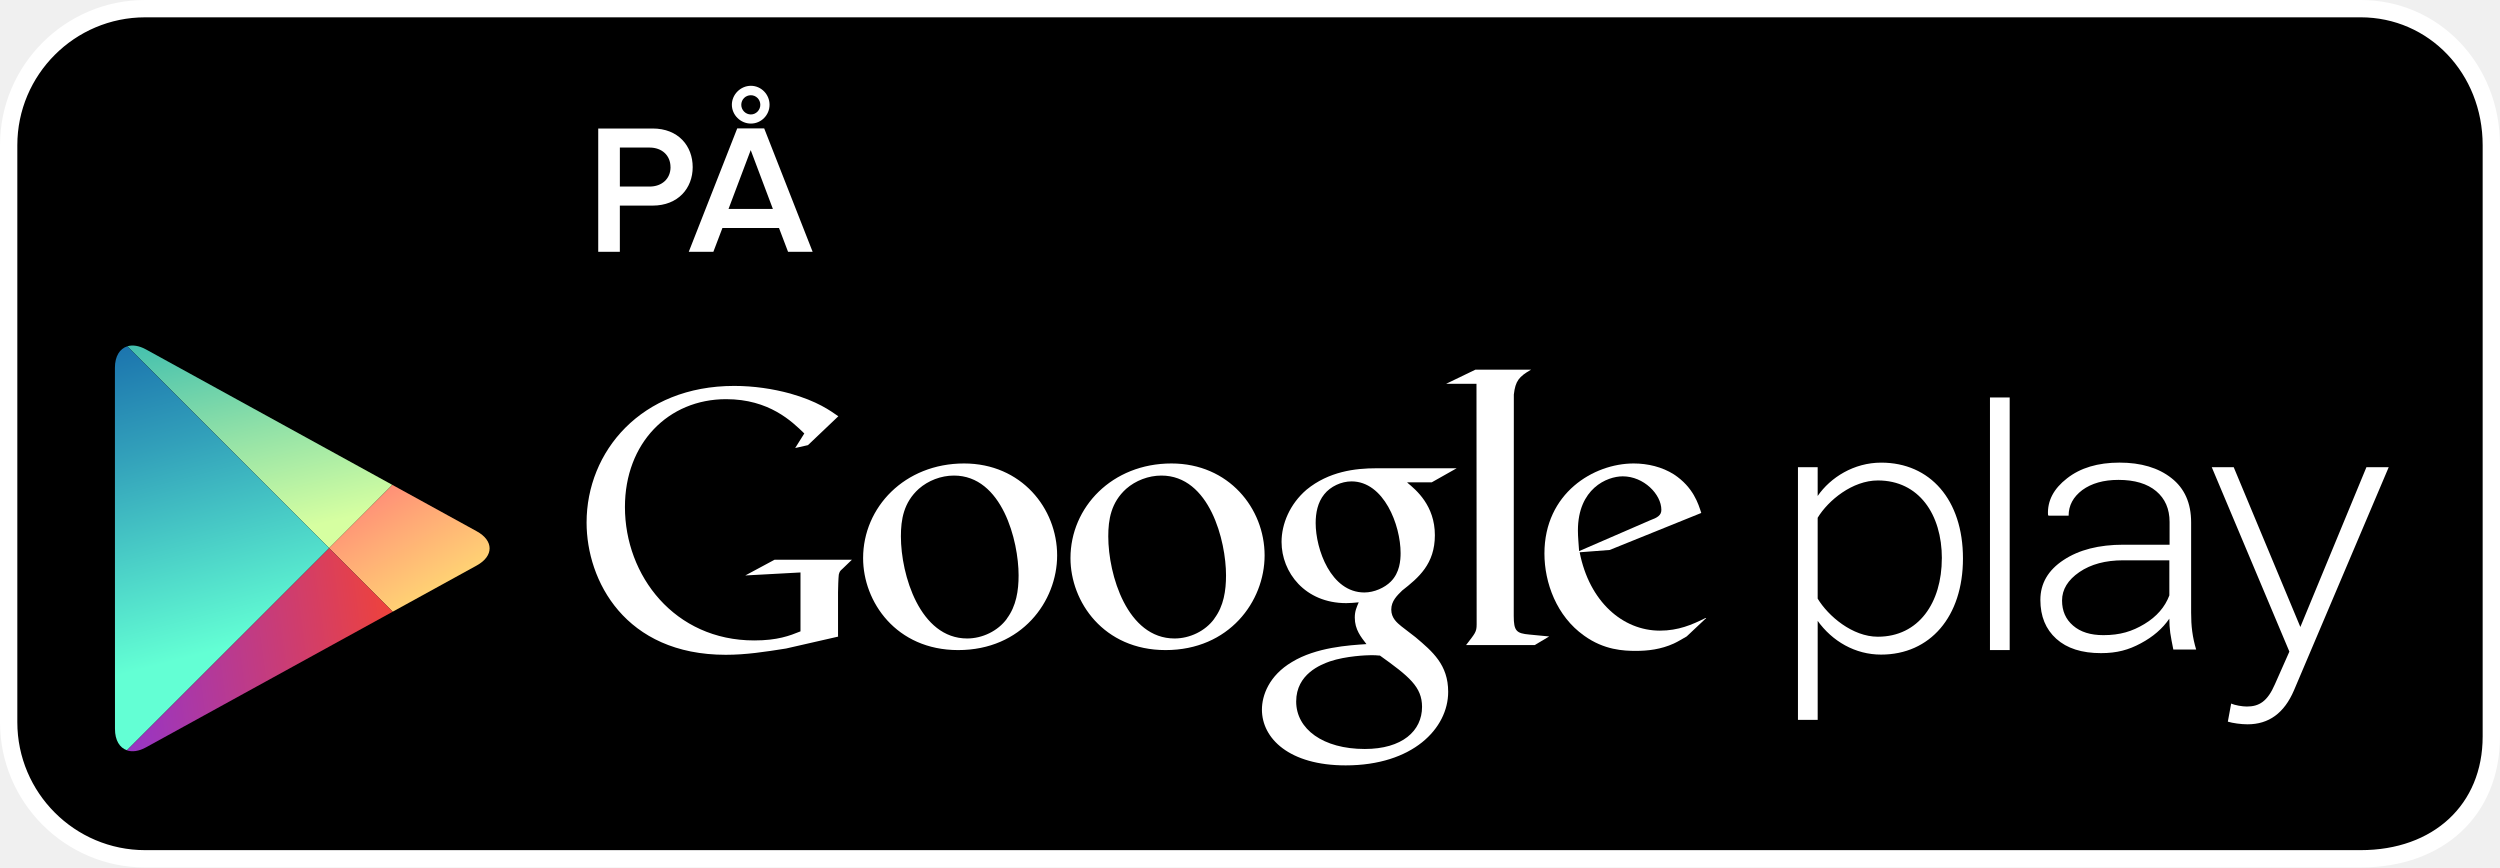
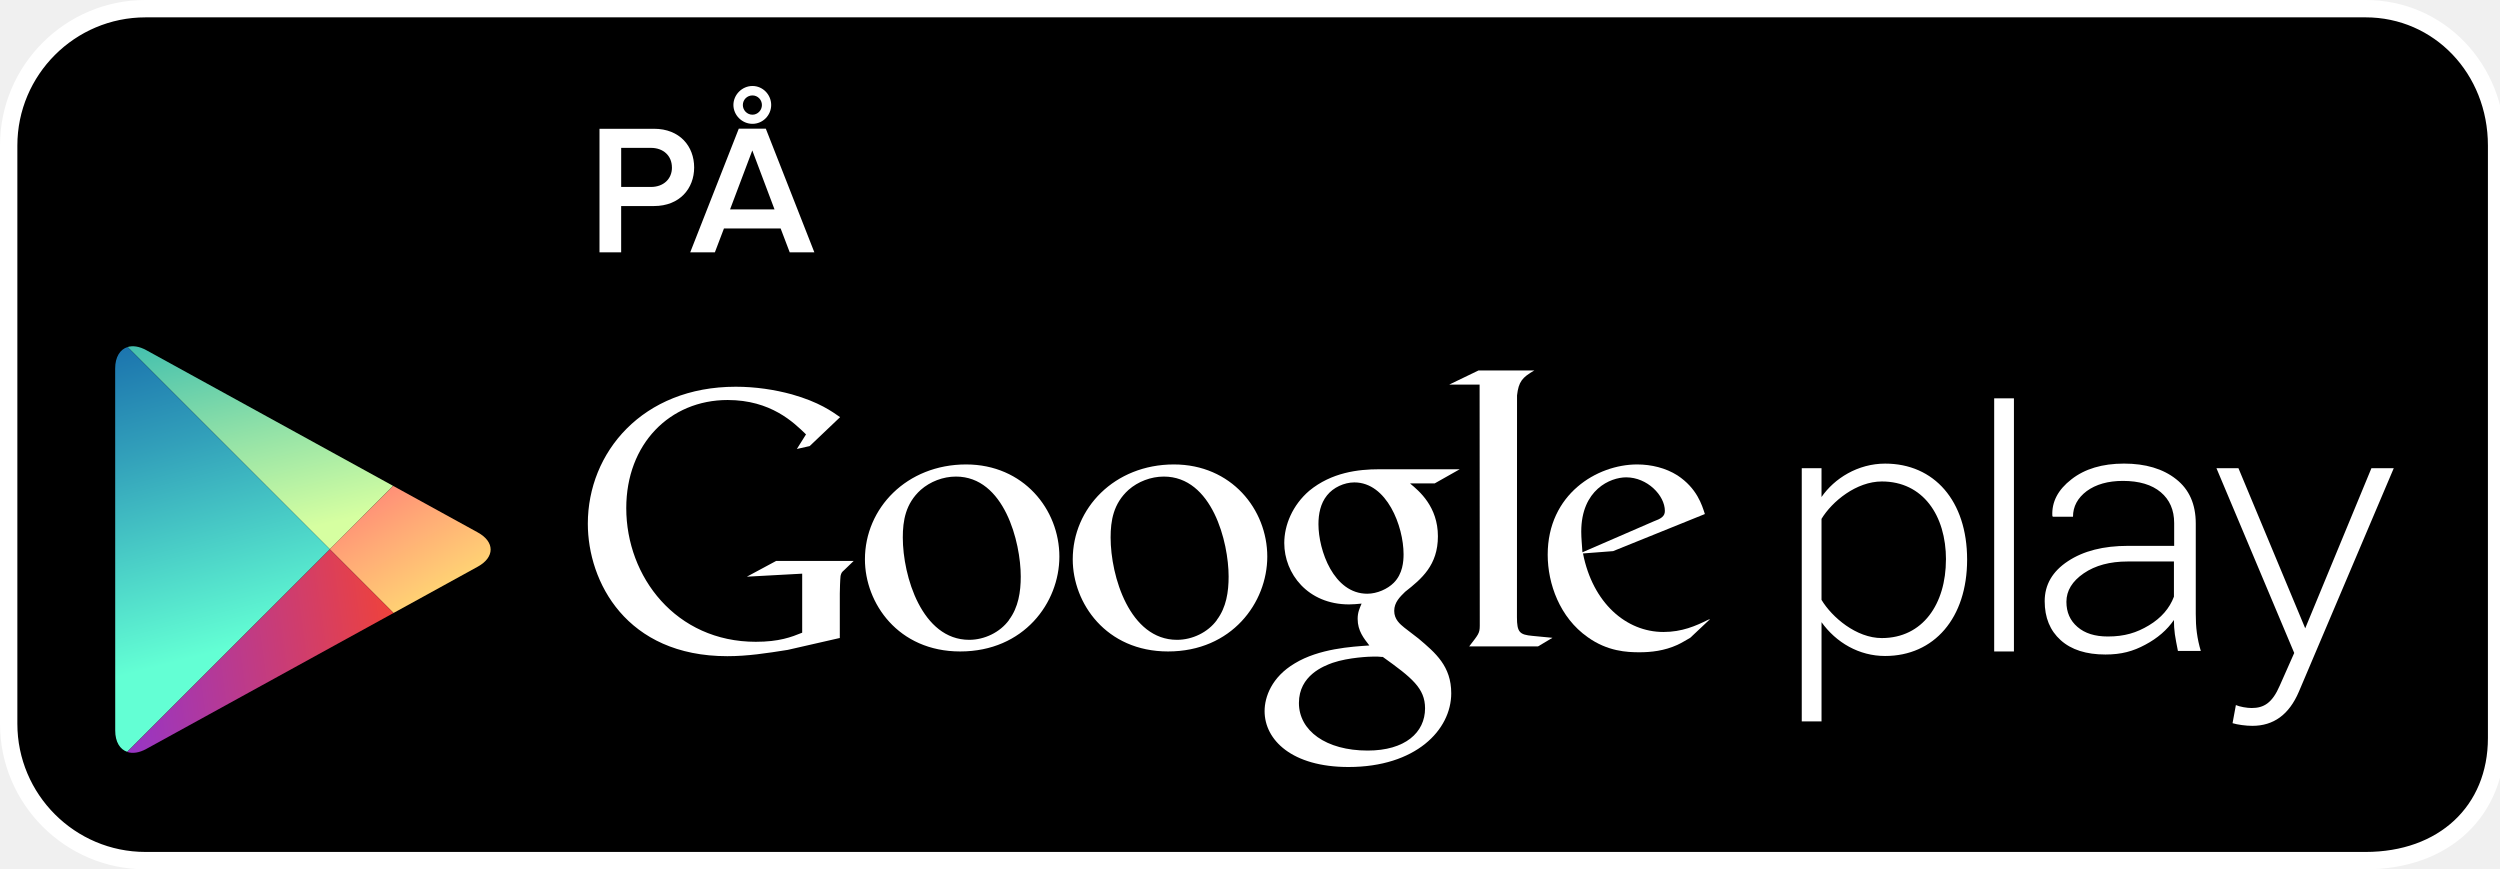
- <svg xmlns="http://www.w3.org/2000/svg" width="216.457" height="75.108" viewBox="0 0 216.457 75.108">
+ <svg xmlns="http://www.w3.org/2000/svg" width="216" height="75" viewBox="0 0 216 75">
  <defs>
    <linearGradient id="a" x1="879.429" x2="856.352" y1="495.527" y2="509.97" gradientUnits="userSpaceOnUse" gradientTransform="matrix(0.7071 0.7071 0.7071 -0.7071 -947.4174 -225.4017)">
      <stop offset="0" stop-color="#D6FFA1" />
      <stop offset=".326" stop-color="#93E2A7" />
      <stop offset="1" stop-color="#00A3B5" />
    </linearGradient>
    <linearGradient id="b" x1="866.01" x2="895.934" y1="507.865" y2="500.043" gradientUnits="userSpaceOnUse" gradientTransform="matrix(0.7071 0.7071 0.7071 -0.7071 -947.4174 -225.4017)">
      <stop offset="0" stop-color="#FF177B" />
      <stop offset=".672" stop-color="#FFA976" />
      <stop offset="1" stop-color="#FFEC73" />
    </linearGradient>
    <linearGradient id="c" x1="882.713" x2="850.268" y1="484.574" y2="503.663" gradientUnits="userSpaceOnUse" gradientTransform="matrix(0.7071 0.7071 0.7071 -0.7071 -947.4174 -225.4017)">
      <stop offset="0" stop-color="#63FFD4" />
      <stop offset=".485" stop-color="#32A0BA" />
      <stop offset=".835" stop-color="#1262A9" />
      <stop offset="1" stop-color="#064AA2" />
    </linearGradient>
    <linearGradient id="d" x1="894.492" x2="874.515" y1="499.728" y2="473.41" gradientUnits="userSpaceOnUse" gradientTransform="matrix(0.7071 0.7071 0.7071 -0.7071 -947.4174 -225.4017)">
      <stop offset="0" stop-color="#FF4521" />
      <stop offset=".341" stop-color="#D43E65" />
      <stop offset=".793" stop-color="#9F36B9" />
      <stop offset="1" stop-color="#8A33DB" />
    </linearGradient>
  </defs>
  <path d="M215.707 63.768c0 6.53-4.797 10.59-11.322 10.59H12.57C6.044 74.36.75 69.062.75 62.532V12.575C.75 6.045 6.043.75 12.57.75h191.814c6.525 0 11.322 5.295 11.322 11.824v51.194z" />
  <path fill="#FFF" d="M204.385 75.108H12.57C5.64 75.108 0 69.466 0 62.53V12.574C0 5.64 5.64 0 12.57 0h191.814c6.77 0 12.072 5.523 12.072 12.574v51.194c0 6.783-4.85 11.34-12.07 11.34zM12.57 1.5C6.468 1.5 1.5 6.468 1.5 12.574V62.53c0 6.108 4.967 11.078 11.07 11.078h191.814c6.324 0 10.572-3.955 10.572-9.84V12.573c0-6.21-4.645-11.074-10.572-11.074H12.57z" />
  <g fill="#FFF">
    <path d="M147.652 53.585l-1.615 1.52c-.37.206-.742.444-1.113.613-1.12.51-2.26.638-3.273.638-1.07 0-2.76-.07-4.49-1.316-2.39-1.688-3.44-4.588-3.44-7.114 0-5.23 4.26-7.798 7.73-7.798 1.22 0 2.47.304 3.48.945 1.69 1.113 2.12 2.562 2.37 3.34l-7.93 3.205-2.6.2c.84 4.29 3.74 6.785 6.95 6.785 1.6 0 2.79-.52 3.88-1.062 0 .01.22-.11.07.05zm-4.787-8.533c.645-.234.98-.438.98-.906 0-1.348-1.524-2.904-3.345-2.904-1.35 0-3.88 1.05-3.88 4.695 0 .57.067 1.176.103 1.78l6.142-2.665z" />
    <path d="M131.064 53.323c0 1.312.234 1.516 1.344 1.617.578.068 1.152.1 1.725.166l-1.248.743h-5.947c.78-1.02.914-1.12.914-1.79v-.76l-.014-20.07h-2.625l2.527-1.22h4.824c-1.045.6-1.357.97-1.492 2.15l-.008 19.14z" />
    <path d="M121.842 41.784c.773.637 2.393 1.988 2.393 4.553 0 2.5-1.41 3.677-2.83 4.792-.438.43-.945.91-.945 1.65 0 .74.51 1.15.877 1.45l1.22.94c1.48 1.25 2.83 2.39 2.83 4.73 0 3.17-3.07 6.37-8.876 6.37-4.88 0-7.25-2.33-7.25-4.83 0-1.22.61-2.94 2.6-4.12 2.1-1.28 4.93-1.45 6.45-1.55-.47-.61-1.01-1.257-1.01-2.3 0-.57.17-.91.34-1.318-.37.035-.74.07-1.08.07-3.58 0-5.6-2.67-5.6-5.3 0-1.554.71-3.274 2.16-4.52 1.93-1.584 4.22-1.857 6.04-1.857h6.96l-2.16 1.22h-2.093zm-2.39 14.98c-.278-.035-.444-.035-.778-.035-.305 0-2.13.06-3.54.54-.748.27-2.907 1.08-2.907 3.47s2.33 4.11 5.94 4.11c3.237 0 4.958-1.56 4.958-3.65-.002-1.726-1.115-2.63-3.674-4.458zm.968-6.41c.78-.778.848-1.855.848-2.467 0-2.427-1.445-6.207-4.252-6.207-.875 0-1.823.438-2.36 1.118-.57.703-.742 1.615-.742 2.492 0 2.26 1.317 6.008 4.217 6.008.85 0 1.76-.41 2.29-.945zm-19.5 5.932c-5.365 0-8.235-4.178-8.235-7.96 0-4.417 3.608-8.198 8.74-8.198 4.96 0 8.068 3.884 8.068 7.962 0 3.98-3.07 8.196-8.574 8.196zm4.22-2.73c.815-1.08 1.013-2.427 1.013-3.74 0-2.973-1.416-8.64-5.6-8.64-1.114 0-2.235.435-3.043 1.145-1.318 1.19-1.553 2.67-1.553 4.12 0 3.34 1.647 8.84 5.737 8.84 1.32 0 2.668-.64 3.445-1.71zm-22.18 2.73c-5.365 0-8.23-4.178-8.23-7.96 0-4.417 3.61-8.198 8.74-8.198 4.957 0 8.06 3.884 8.06 7.962 0 3.98-3.066 8.196-8.57 8.196zm4.22-2.73c.81-1.08 1.013-2.427 1.013-3.74 0-2.973-1.42-8.64-5.6-8.64-1.118 0-2.227.435-3.037 1.145-1.32 1.19-1.554 2.67-1.554 4.12 0 3.34 1.654 8.84 5.737 8.84 1.31 0 2.66-.64 3.44-1.71zm-14.595 1.56L68.06 56.15c-1.832.29-3.478.544-5.22.544-8.728 0-12.052-6.424-12.052-11.45 0-6.14 4.71-11.83 12.778-11.83 1.707 0 3.35.25 4.846.657 2.37.67 3.48 1.49 4.173 1.97l-2.628 2.5-1.108.25.79-1.26c-1.07-1.04-3.04-2.97-6.77-2.97-5 0-8.76 3.8-8.76 9.34 0 5.95 4.3 11.55 11.19 11.55 2.02 0 3.07-.405 4.01-.786v-5.1l-4.78.26 2.53-1.36h6.7l-.82.79c-.22.187-.25.25-.315.503-.035.29-.065 1.203-.065 1.525v3.86zm84.795-1.386v8.596h-1.708V40.452h1.707v2.49c1.11-1.608 3.14-2.886 5.5-2.886 4.23 0 7.08 3.21 7.08 8.294 0 5.05-2.85 8.327-7.09 8.327-2.23.002-4.23-1.147-5.51-2.948zm10.753-5.378c0-3.83-1.998-6.753-5.54-6.753-2.198 0-4.3 1.72-5.214 3.23v7c.91 1.51 3.01 3.3 5.21 3.3 3.54 0 5.54-2.95 5.54-6.79zm4.164 7.932v-21.87h1.707v21.87h-1.707zm20.86 4.626c.364.16.987.263 1.384.263 1.05 0 1.78-.428 2.43-1.936l1.25-2.82-6.72-15.965h1.9l5.77 13.834 5.72-13.834h1.93l-8.2 19.314c-.85 1.99-2.19 2.947-4.023 2.947-.552 0-1.28-.1-1.706-.23l.29-1.574zm-4.985-4.673c-.115-.55-.2-1.03-.264-1.437-.053-.403-.082-.815-.082-1.233-.586.858-1.414 1.573-2.475 2.137-1.05.566-2.06.846-3.44.846-1.66 0-2.95-.41-3.87-1.24-.92-.828-1.38-1.95-1.38-3.37s.67-2.573 2.01-3.454c1.338-.885 3.06-1.324 5.19-1.324h3.987v-1.967c0-1.134-.39-2.023-1.16-2.67-.77-.646-1.86-.975-3.266-.975-1.29 0-2.334.3-3.13.88-.786.595-1.185 1.33-1.185 2.218h-1.745l-.04-.084c-.06-1.195.482-2.246 1.65-3.15 1.153-.905 2.67-1.36 4.54-1.36 1.86 0 3.37.448 4.5 1.342 1.134.886 1.702 2.164 1.702 3.837v7.81c0 .562.023 1.104.096 1.632.07.53.186 1.057.34 1.566h-1.967zm-6.057-1.244c1.45 0 2.49-.323 3.557-.965 1.06-.638 1.777-1.47 2.156-2.475v-3.04h-4c-1.53 0-2.793.338-3.79 1.02-.995.682-1.5 1.505-1.5 2.462 0 .902.317 1.625.956 2.172.637.553 1.508.826 2.62.826z" />
  </g>
  <path fill="none" d="M28.498 47.46l5.476-5.477h-.002l-5.474 5.477L11.02 29.985l17.478 17.478L10.993 64.97l17.505-17.507 5.5 5.5H34" />
  <path fill="url(#a)" d="M33.972 41.983l-21.336-11.73c-.604-.332-1.163-.41-1.615-.27L28.5 47.46l5.472-5.477z" />
  <path fill="url(#b)" d="M34 52.963l7.284-4.005c1.477-.815 1.477-2.143 0-2.954l-7.31-4.02-5.477 5.476L34 52.963z" />
  <path fill="url(#c)" d="M11.02 29.985c-.65.203-1.07.86-1.07 1.854l.005 31.28c0 .98.407 1.63 1.038 1.84L28.5 47.46 11.02 29.984z" />
  <path fill="url(#d)" d="M10.993 64.97c.454.152 1.024.08 1.643-.26L34 52.964l-5.5-5.5L10.992 64.97z" />
  <path fill="#FFF" d="M51.796 21.803V11.126h4.706c2.24 0 3.473 1.52 3.473 3.346 0 1.81-1.248 3.33-3.473 3.33h-2.834v4h-1.872zm6.258-7.33c0-1.025-.752-1.697-1.81-1.697H53.67v3.377h2.577c1.057 0 1.81-.672 1.81-1.68zm10.178 7.33l-.785-2.064H62.55l-.784 2.06h-2.13l4.194-10.68h2.337L70.36 21.8h-2.128zM64.998 13l-1.92 5.09h3.84L65 13zm-1.632-3.923c0-.896.752-1.648 1.648-1.648s1.616.75 1.616 1.64c0 .89-.72 1.63-1.616 1.63s-1.648-.74-1.648-1.64zm2.464 0c0-.464-.368-.832-.816-.832-.464 0-.832.368-.832.832 0 .448.368.833.832.833.448 0 .816-.384.816-.833z" />
</svg>
